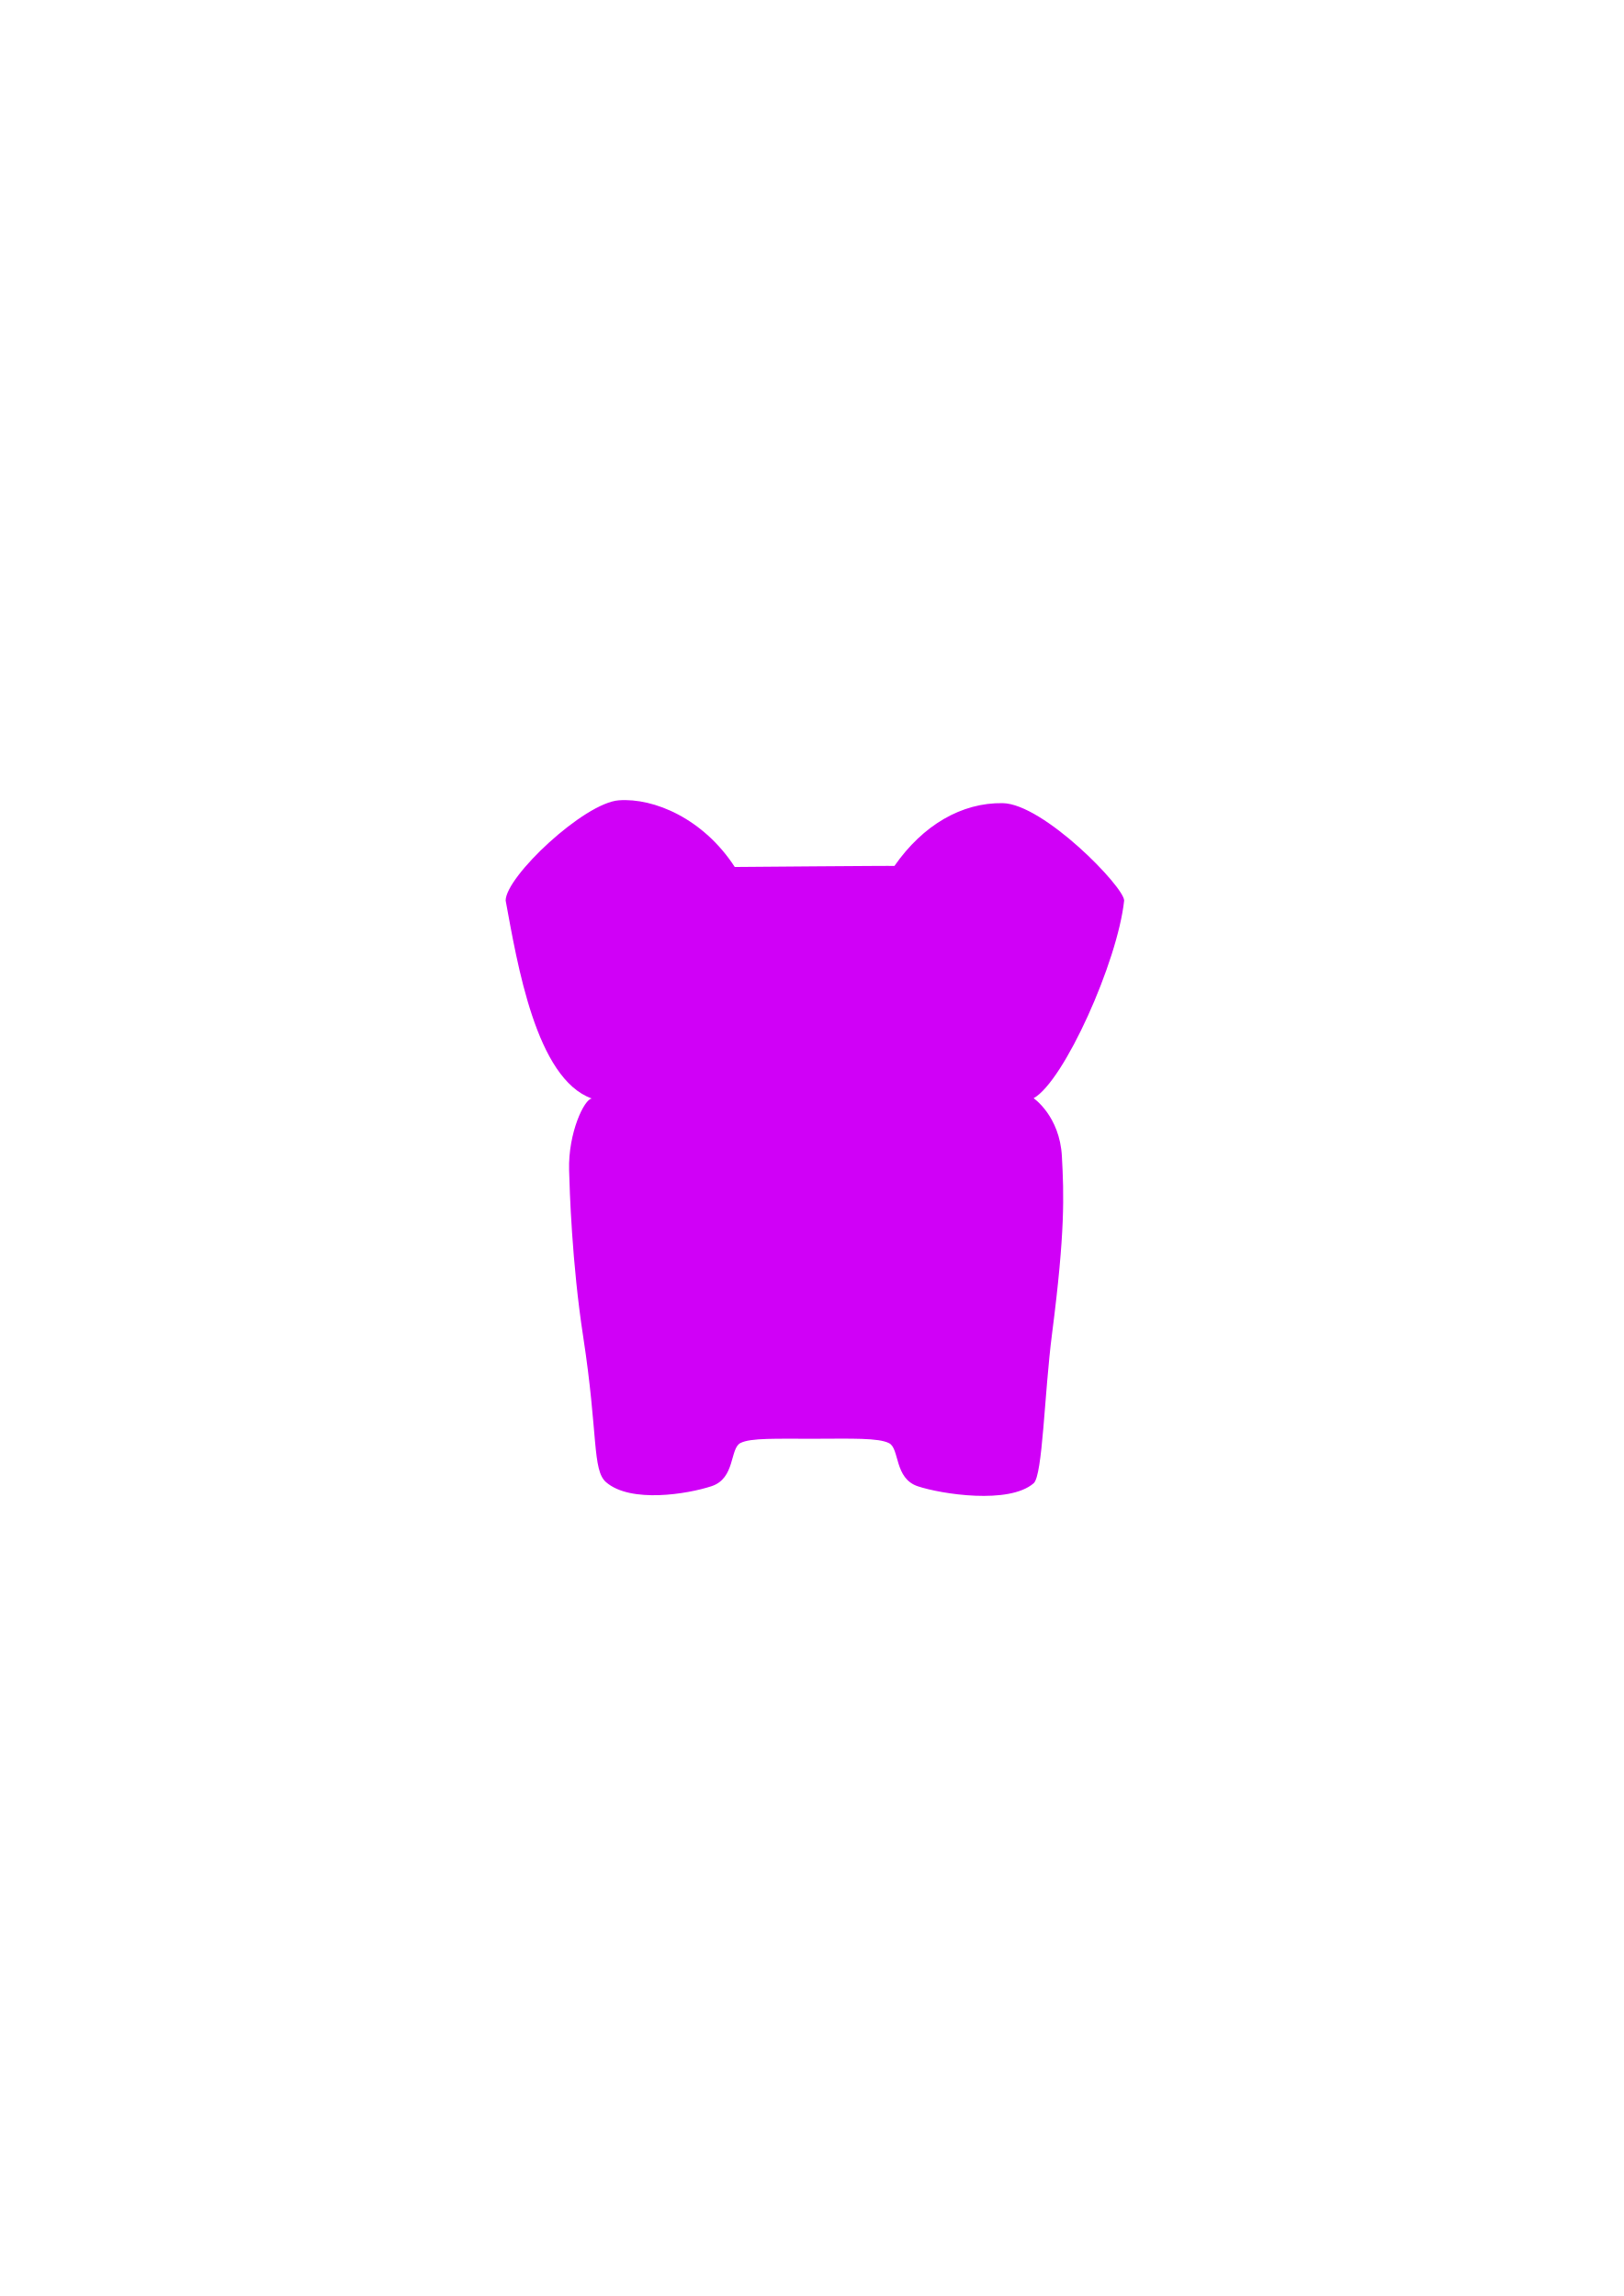
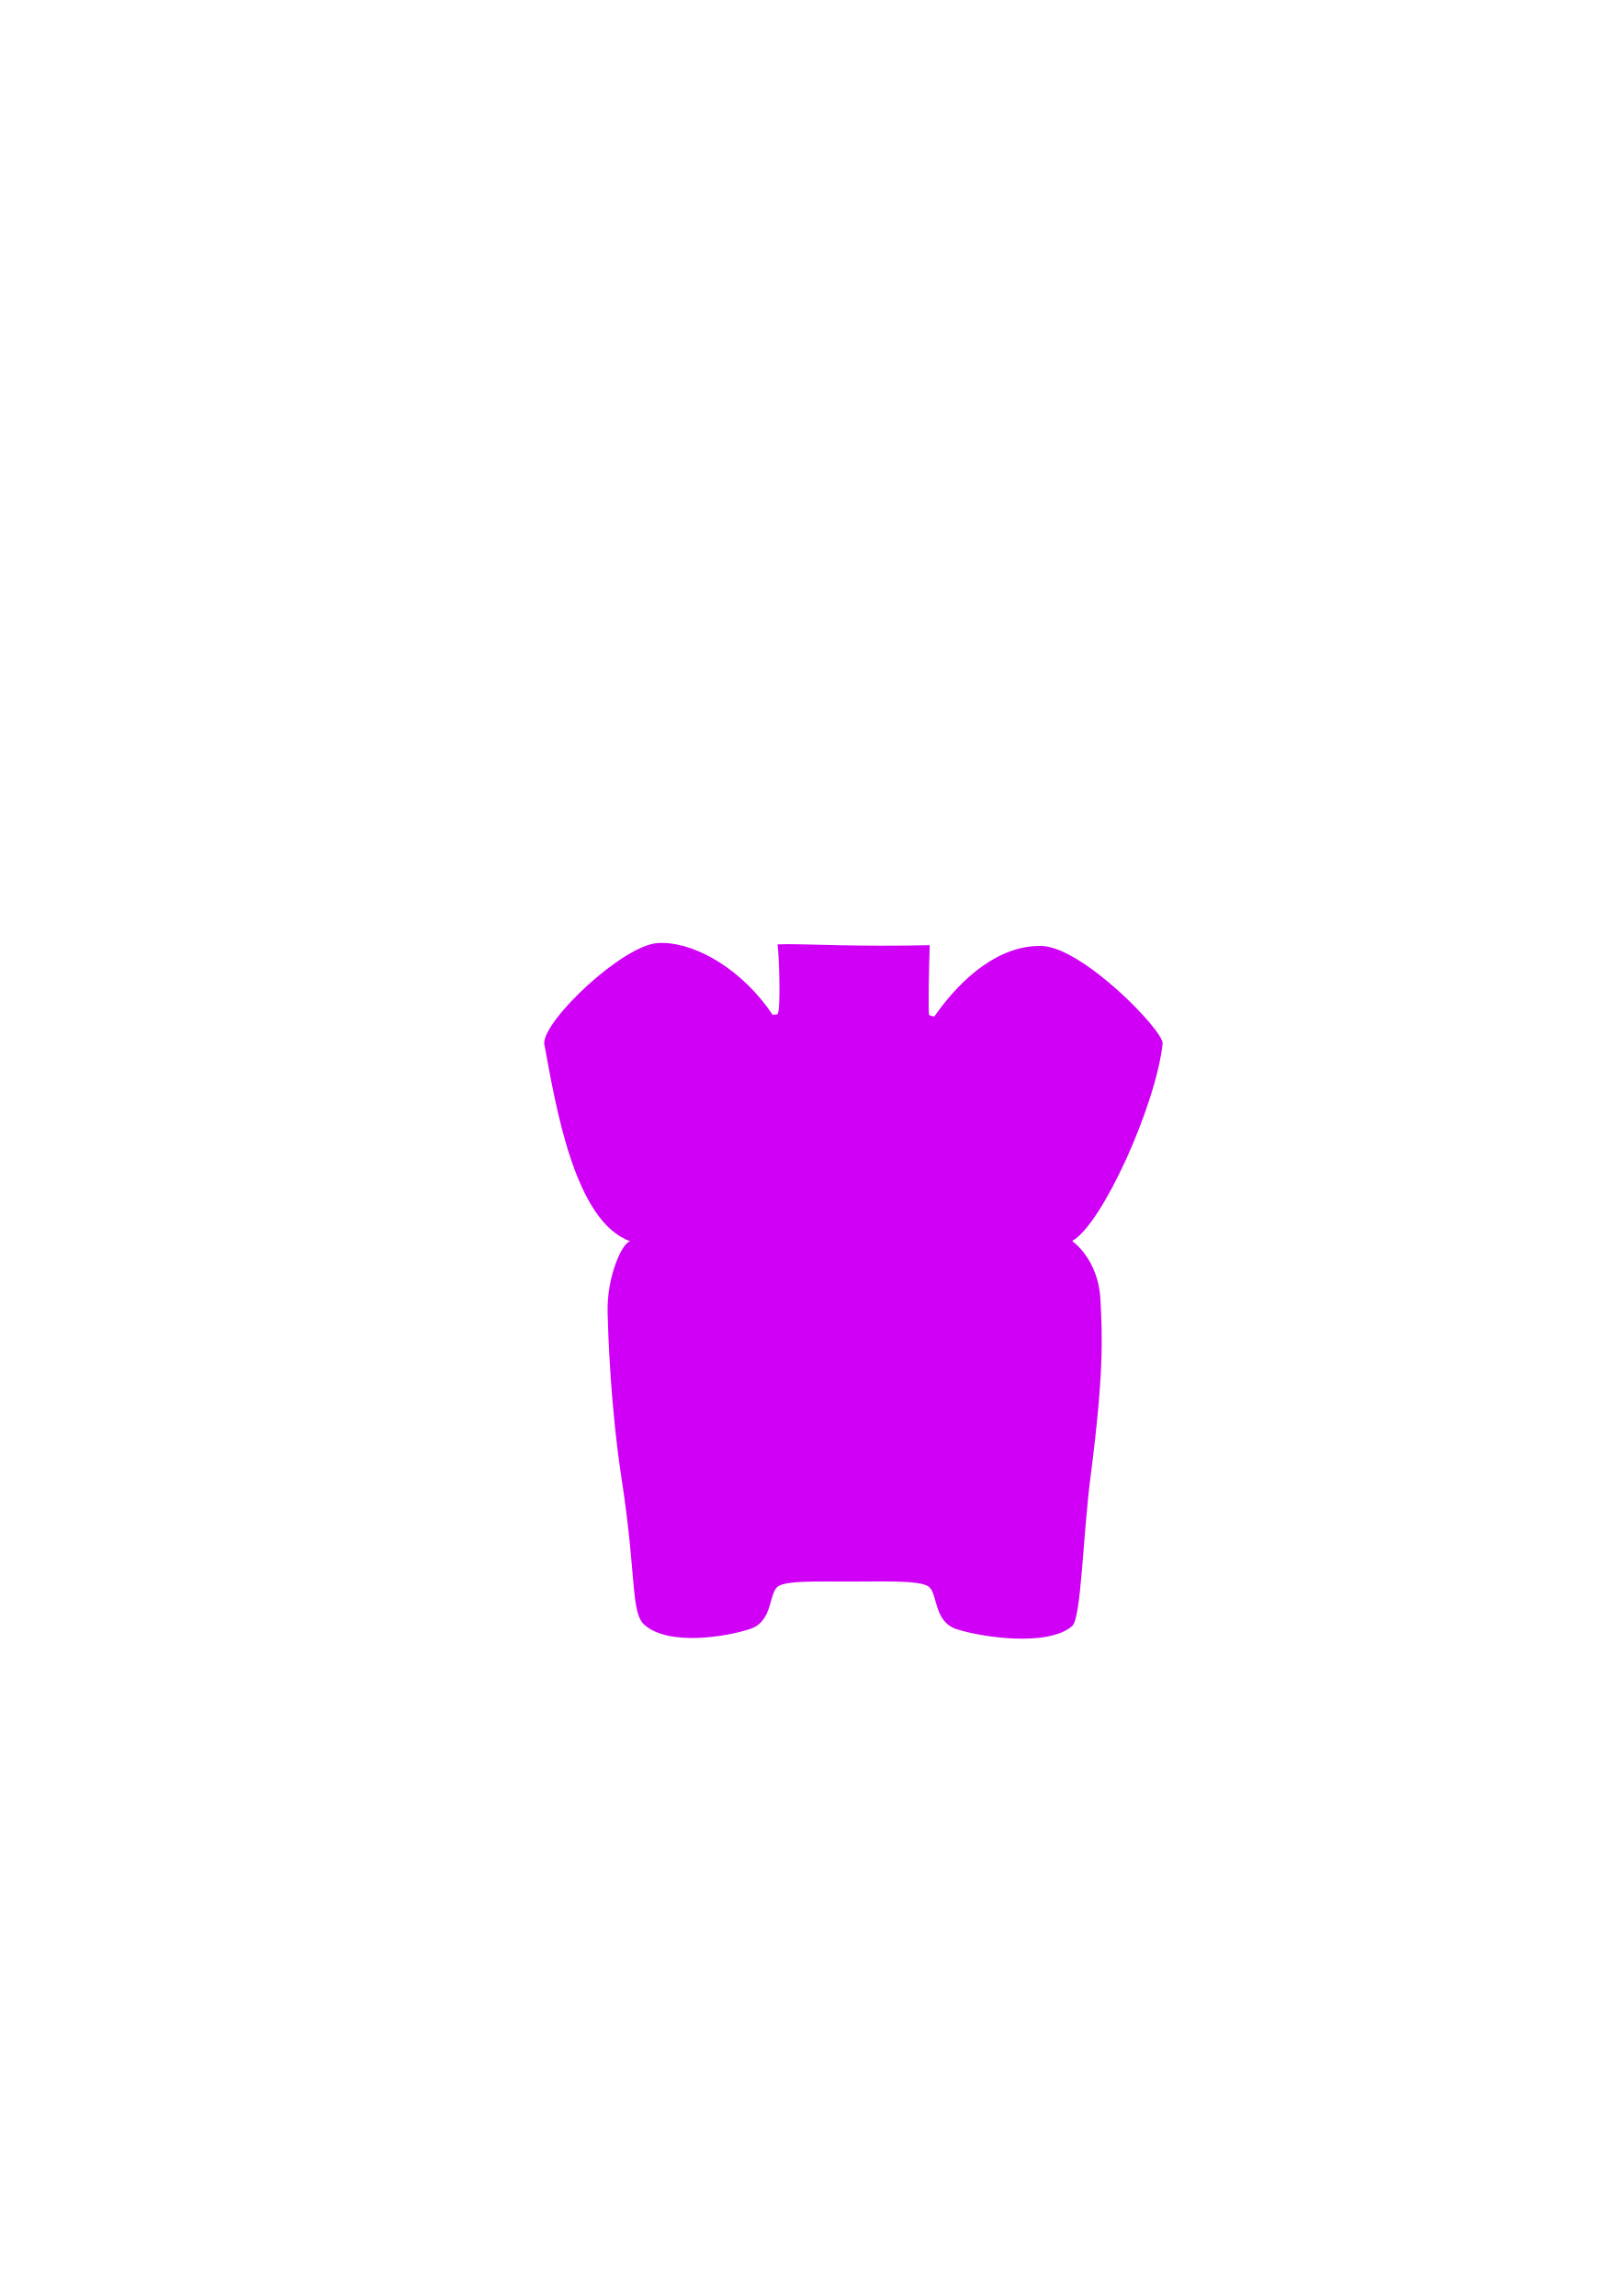
<svg xmlns="http://www.w3.org/2000/svg" width="210mm" height="297mm" viewBox="0 0 210 297" version="1.1" id="svg2340">
  <defs id="defs2337" />
  <g id="layer1">
-     <path id="path1064" style="fill:#d000f7;fill-opacity:1;stroke:none;stroke-width:0.231px;stroke-linecap:butt;stroke-linejoin:miter;stroke-opacity:1" d="m 80.054,103.523 c -4.519,0.323 -14.657,9.877 -14.656,12.972 1.505,8.124 3.922,23.04 11.143,25.604 -0.969,0.063 -3.07,4.442 -2.937,9.266 0.07,2.542 0.352,11.993 1.826,21.567 1.941,12.609 1.146,17.228 2.956,18.798 3.185,2.762 10.596,1.53 13.658,0.511 3.062,-1.019 2.34,-4.856 3.708,-5.571 1.323,-0.692 4.686,-0.548 9.55,-0.558 4.865,-0.011 8.337,-0.134 9.696,0.576 1.368,0.715 0.646,4.552 3.708,5.571 3.062,1.019 11.796,2.37 14.981,-0.392 1.174,-1.018 1.379,-11.605 2.378,-19.341 1.709,-13.245 1.543,-17.947 1.274,-22.944 -0.281,-5.224 -3.656,-7.521 -3.656,-7.521 3.935,-2.194 10.863,-17.66 11.707,-25.566 0.017,-1.748 -10.44,-12.525 -15.716,-12.604 -5.277,-0.079 -10.287,2.806 -13.993,8.123 0.047,-0.041 -20.649,0.135 -20.649,0.135 -4.081,-6.278 -10.457,-8.949 -14.976,-8.626 z" />
+     <path id="path1064" style="fill:#d000f7;fill-opacity:1;stroke:none;stroke-width:0.231px;stroke-linecap:butt;stroke-linejoin:miter;stroke-opacity:1" d="m 85.904,121.978 c -0.297,-0.01 -0.587,-0.005 -0.869,0.015 -4.519,0.323 -14.657,9.877 -14.656,12.972 1.505,8.124 3.921,23.04 11.142,25.604 -0.969,0.063 -3.07,4.442 -2.937,9.266 0.07,2.542 0.352,11.994 1.826,21.568 1.941,12.609 1.145,17.228 2.956,18.798 3.185,2.762 10.596,1.53 13.659,0.511 3.062,-1.019 2.34,-4.856 3.708,-5.571 1.323,-0.692 4.685,-0.548 9.55,-0.559 4.864,-0.011 8.337,-0.134 9.697,0.576 1.368,0.715 0.646,4.552 3.708,5.571 3.062,1.019 11.796,2.37 14.982,-0.392 1.174,-1.018 1.379,-11.605 2.378,-19.34 1.709,-13.245 1.542,-17.947 1.273,-22.944 -0.281,-5.224 -3.656,-7.521 -3.656,-7.521 3.935,-2.194 10.863,-17.661 11.707,-25.567 0.017,-1.748 -10.44,-12.525 -15.716,-12.604 -5.263,-0.079 -10.112,3.827 -13.815,9.124 -0.376,-0.048 -0.624,-0.113 -0.668,-0.2 -0.152,-0.301 -0.01,-6.836 0.078,-9.02 -9.048,0.209 -15.454,-0.141 -18.565,-0.131 -0.444,0.001 -0.822,0.01 -1.13,0.028 0.194,0.938 0.465,8.729 -0.008,9.019 -0.073,0.045 -0.31,0.076 -0.611,0.101 -3.83,-5.734 -9.645,-9.155 -14.031,-9.303 z" />
  </g>
</svg>
